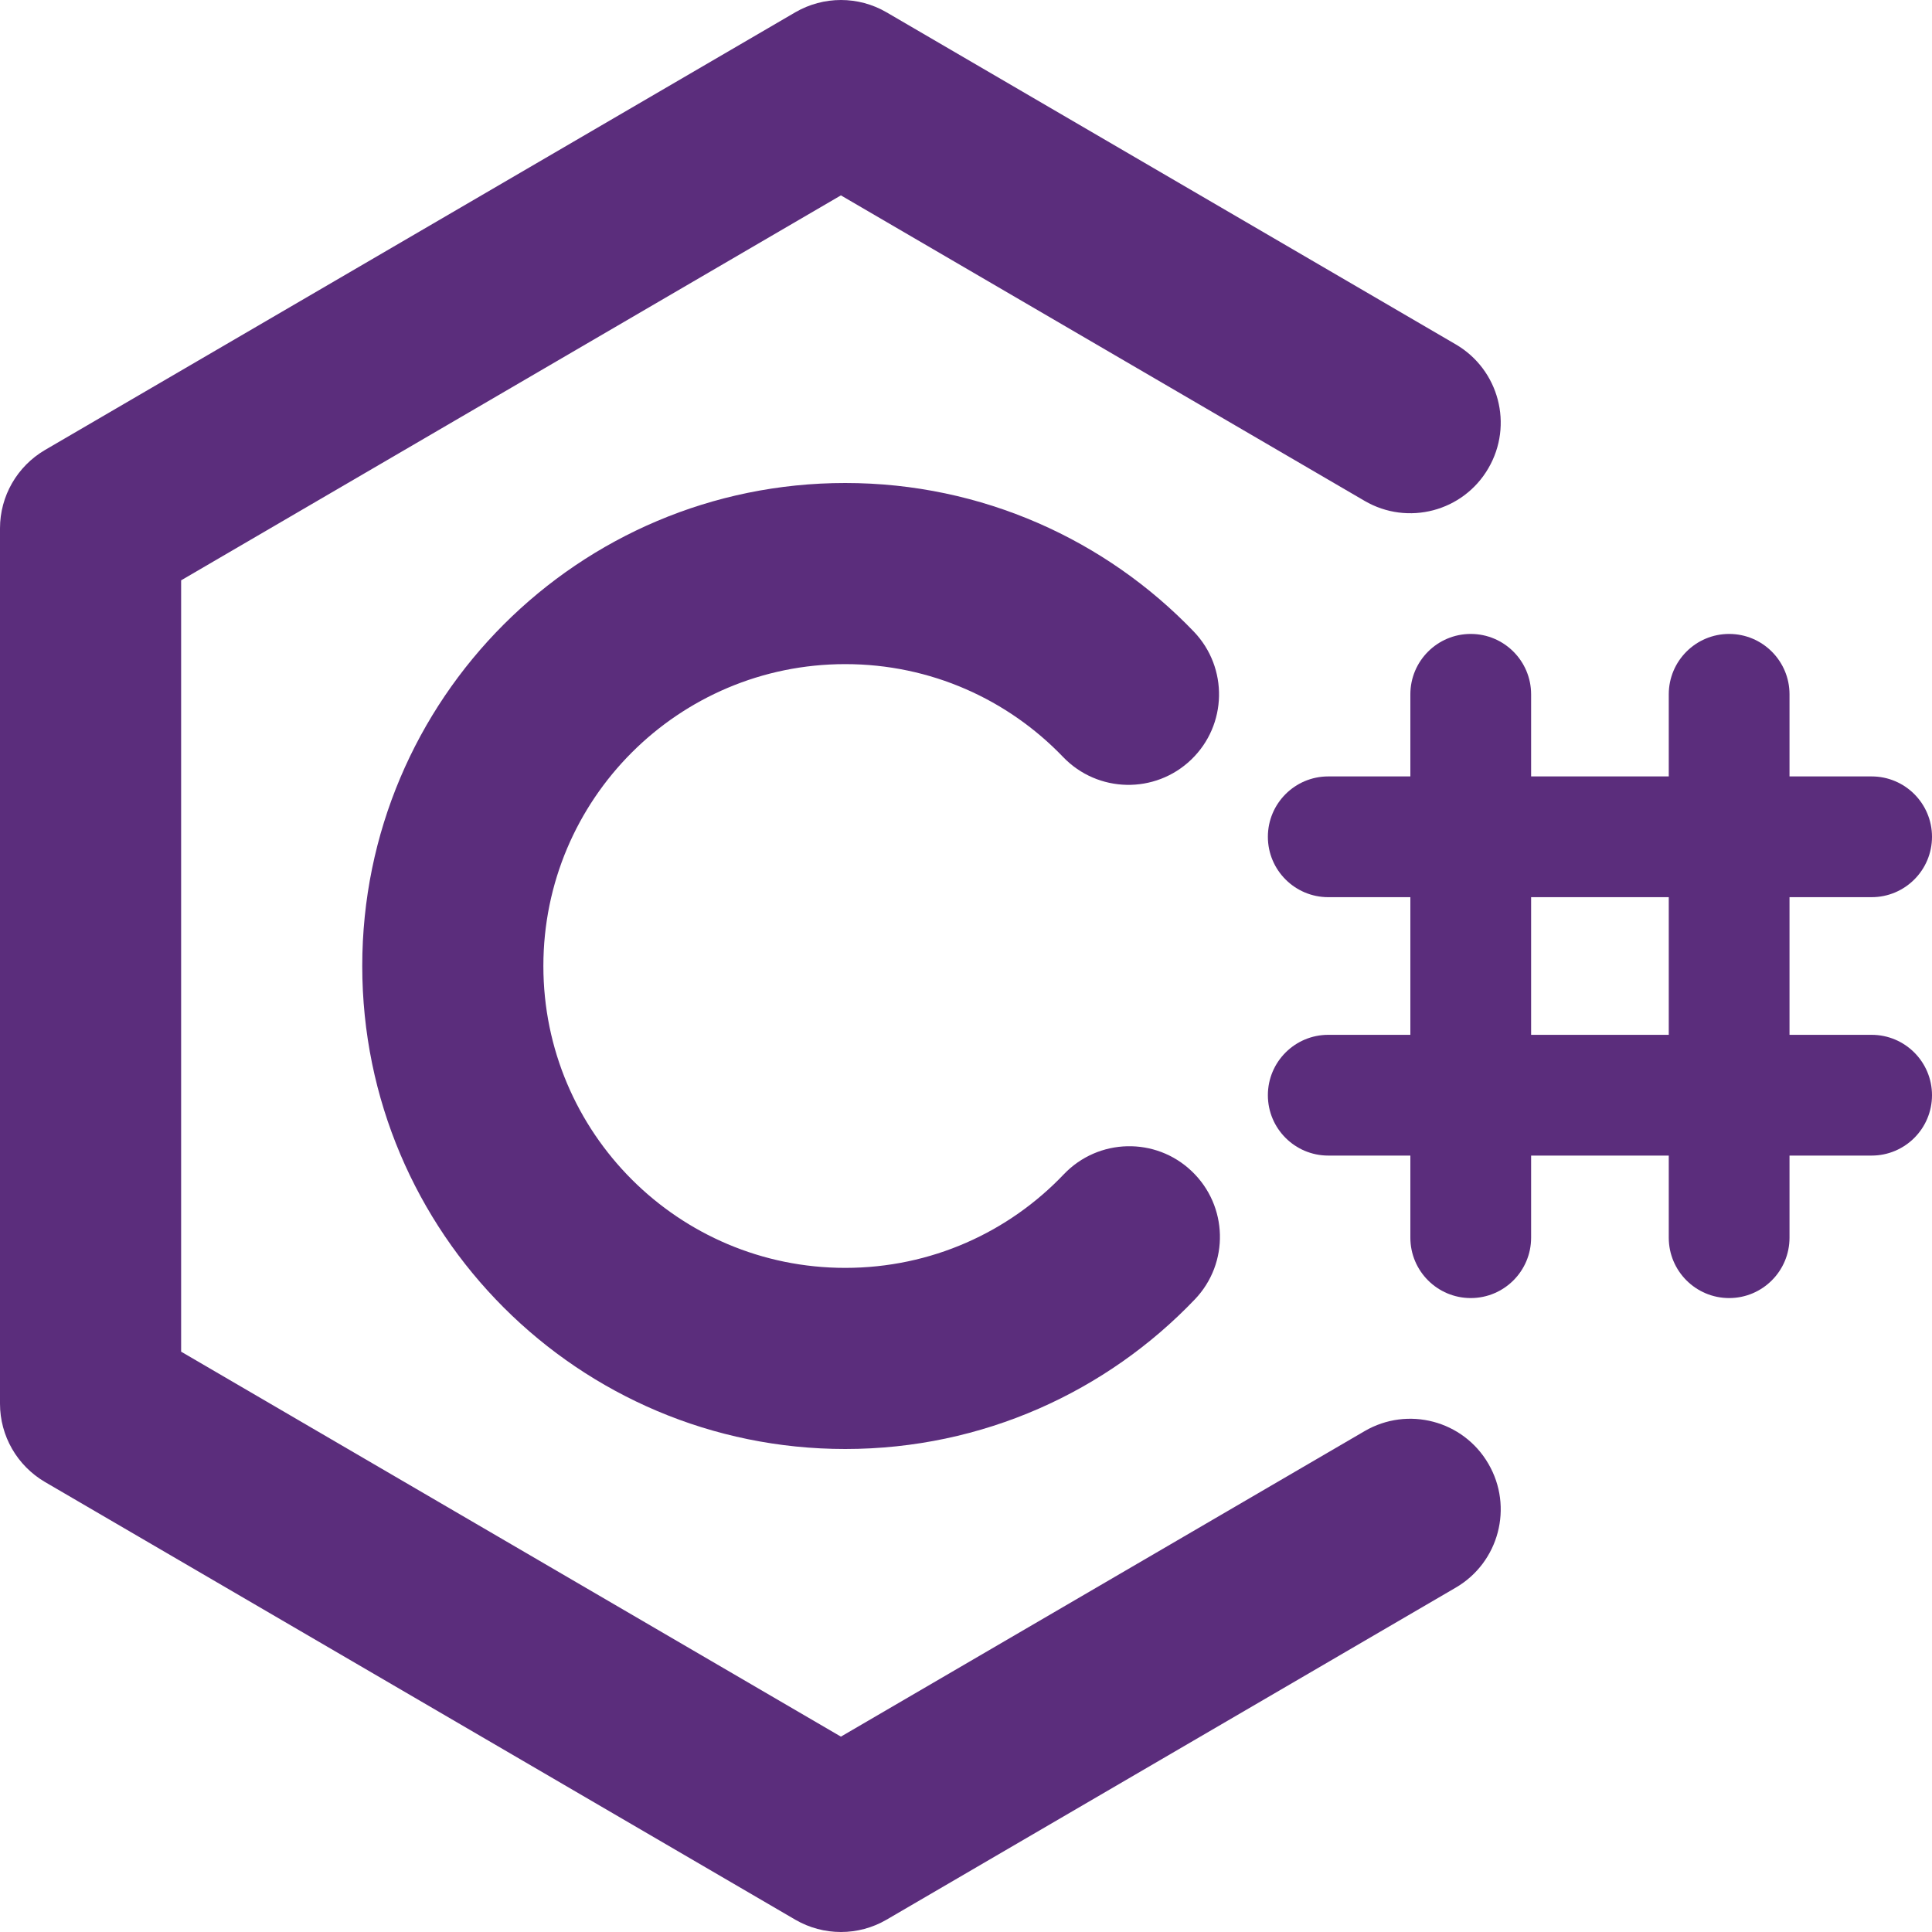
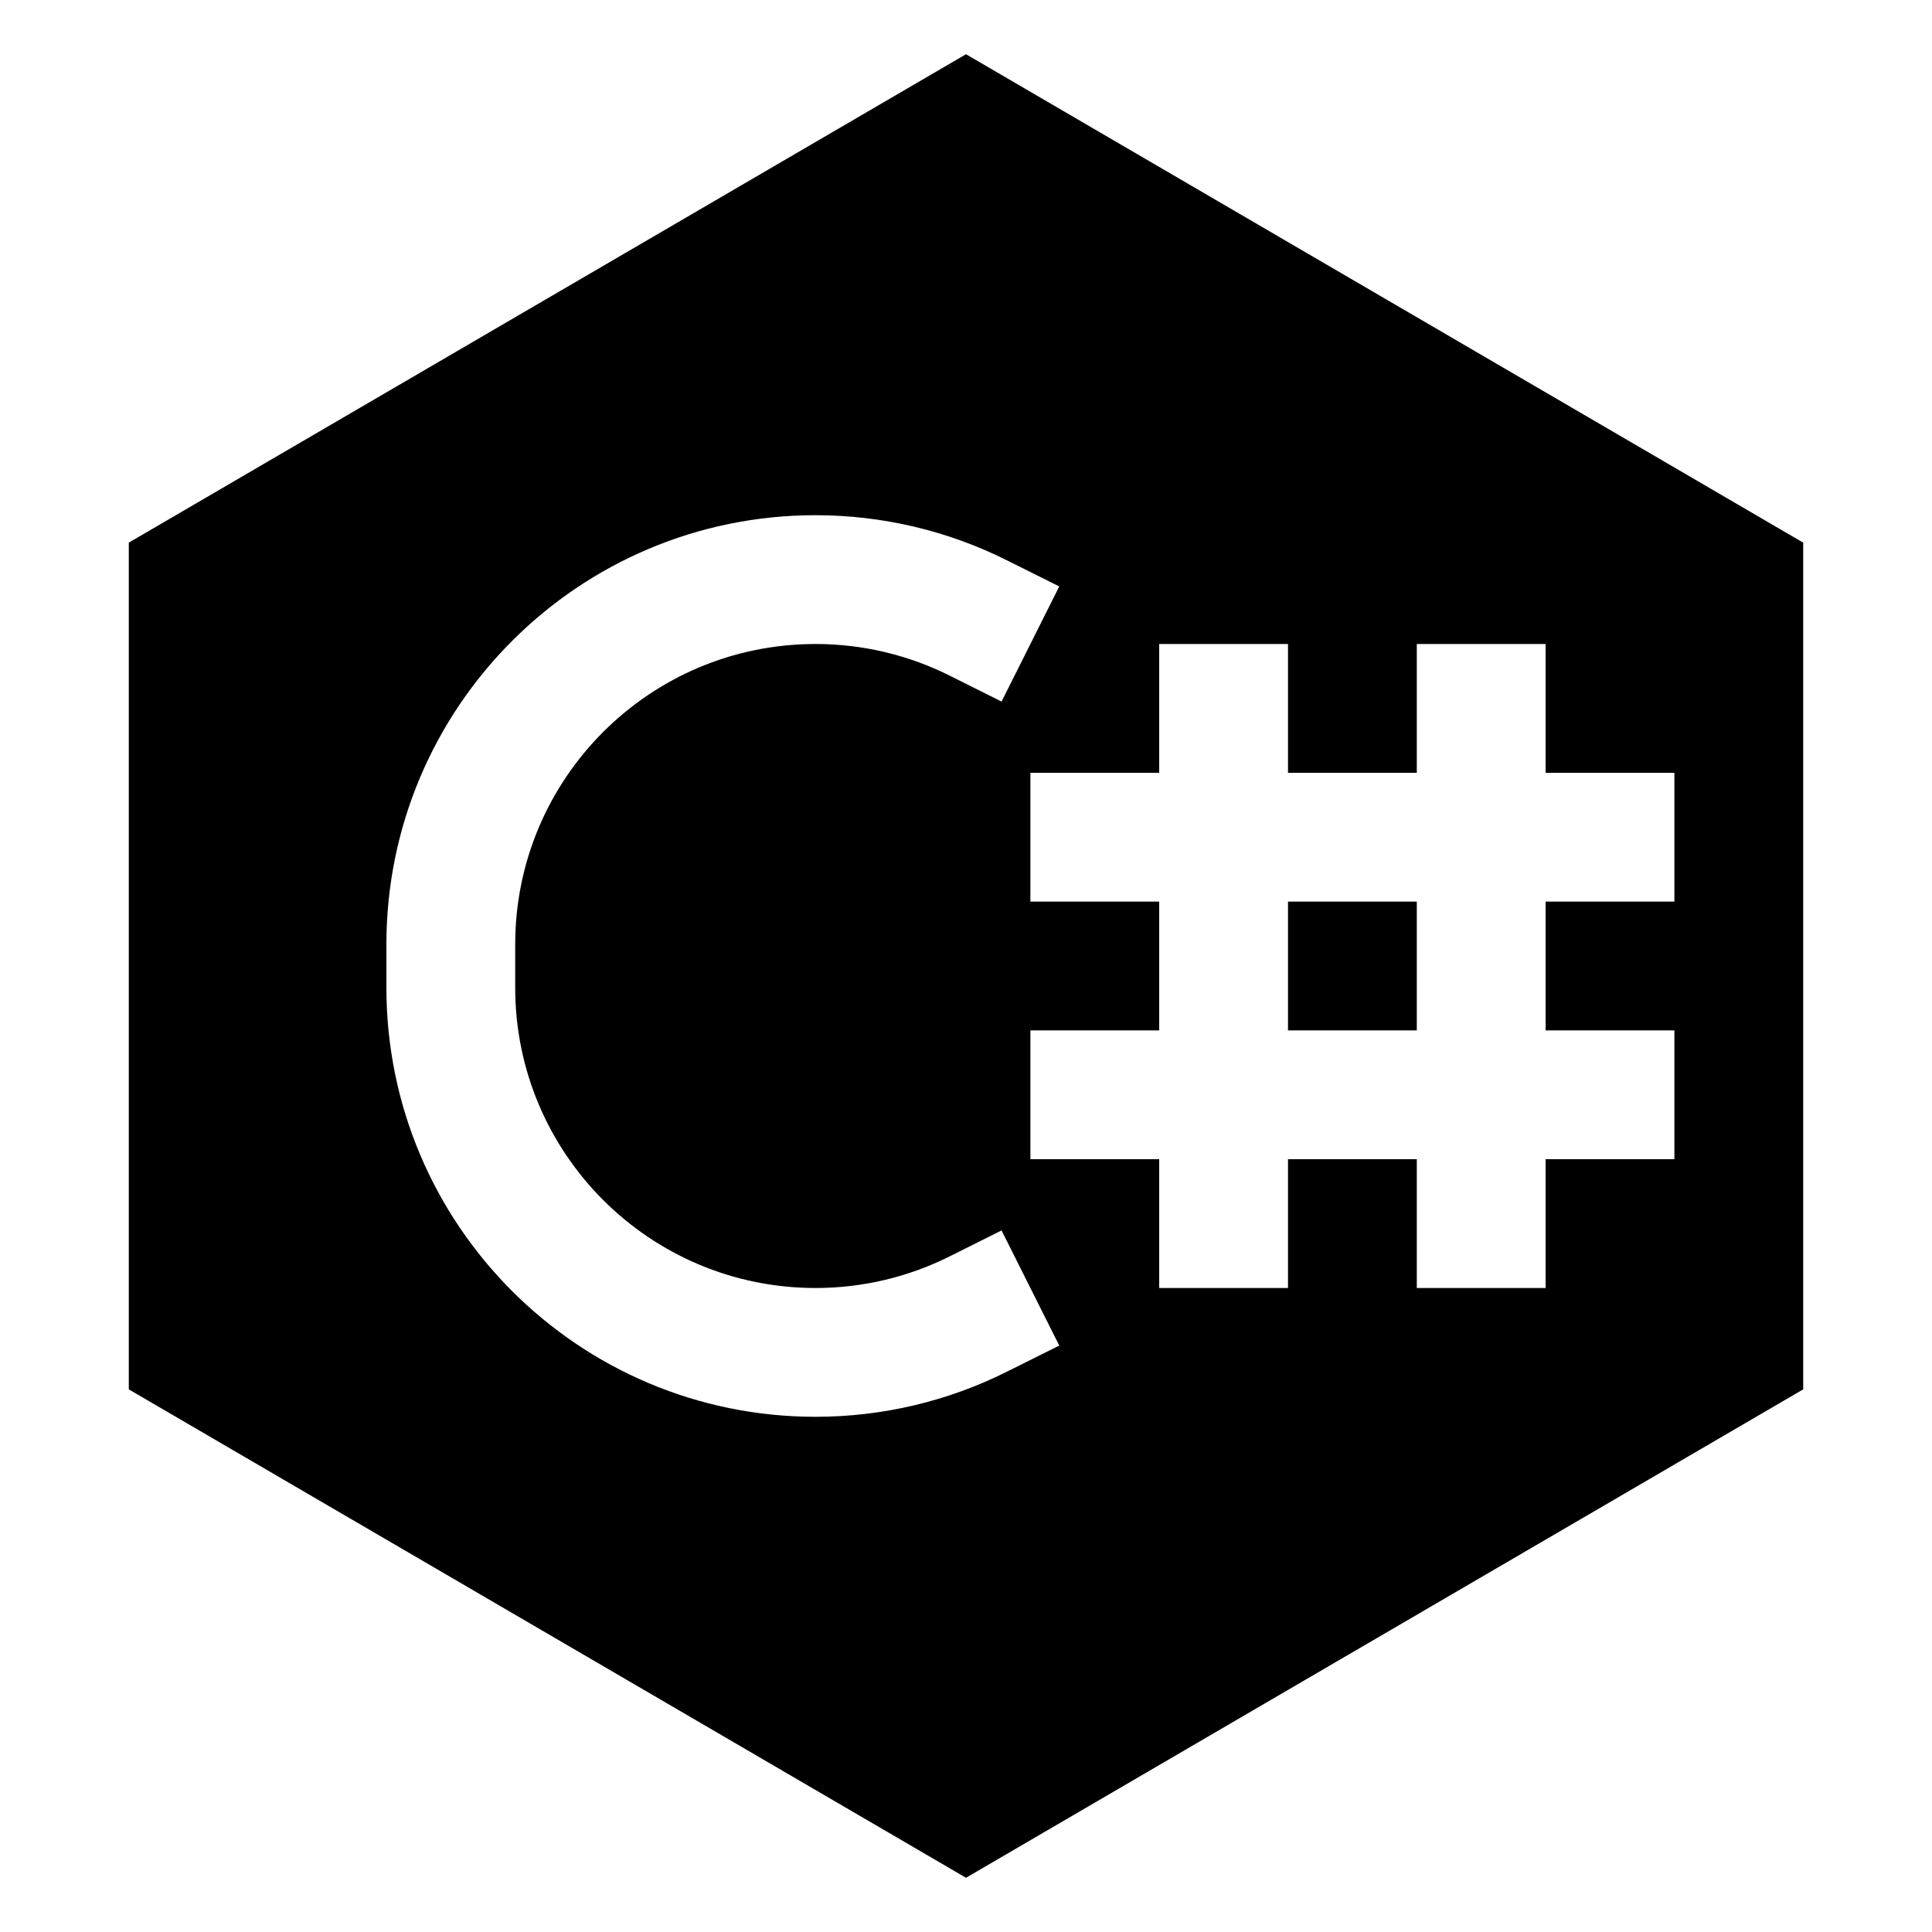
- <svg xmlns="http://www.w3.org/2000/svg" width="800px" height="800px" viewBox="0 0 16 16" fill="none">
-   <path fill-rule="nonzero" clip-rule="nonzero" d="M7 5.5C5.619 5.5 4.5 6.619 4.5 8C4.5 9.381 5.619 10.5 7 10.5C7.712 10.5 8.354 10.204 8.81 9.725C9.096 9.425 9.571 9.414 9.87 9.7C10.17 9.986 10.182 10.46 9.896 10.76C9.168 11.523 8.139 12 7 12C4.791 12 3 10.209 3 8C3 5.791 4.791 4 7 4C8.134 4 9.16 4.473 9.887 5.231C10.173 5.53 10.164 6.004 9.865 6.291C9.566 6.578 9.091 6.568 8.804 6.269C8.348 5.794 7.709 5.5 7 5.5Z" fill="#5b2d7c" />
-   <path fill-rule="nonzero" clip-rule="nonzero" d="M6.586 0.102C6.82 -0.034 7.109 -0.034 7.342 0.102L12.056 2.852C12.414 3.061 12.535 3.52 12.326 3.878C12.118 4.236 11.659 4.357 11.301 4.148L6.964 1.618L1.5 4.806V11.194L6.964 14.382L11.301 11.852C11.659 11.643 12.118 11.764 12.326 12.122C12.535 12.48 12.414 12.939 12.056 13.148L7.342 15.898C7.109 16.034 6.82 16.034 6.586 15.898L0.372 12.273C0.142 12.138 0 11.892 0 11.625V4.375C0 4.108 0.142 3.862 0.372 3.727L6.586 0.102Z" fill="#5b2d7c" />
-   <path fill-rule="nonzero" clip-rule="nonzero" d="M12.18 5.25C12.456 5.25 12.68 5.474 12.68 5.75V10.25C12.68 10.526 12.456 10.75 12.18 10.75C11.904 10.75 11.68 10.526 11.68 10.25V5.75C11.68 5.474 11.904 5.25 12.18 5.25Z" fill="#5b2d7c" />
-   <path fill-rule="nonzero" clip-rule="nonzero" d="M14.32 5.25C14.596 5.25 14.82 5.474 14.82 5.75V10.25C14.82 10.526 14.596 10.75 14.32 10.75C14.044 10.75 13.82 10.526 13.82 10.25V5.75C13.82 5.474 14.044 5.25 14.32 5.25Z" fill="#5b2d7c" />
-   <path fill-rule="nonzero" clip-rule="nonzero" d="M10.5 6.93C10.5 6.654 10.724 6.43 11 6.43H15.5C15.776 6.43 16 6.654 16 6.93C16 7.206 15.776 7.43 15.5 7.43H11C10.724 7.43 10.5 7.206 10.5 6.93Z" fill="#5b2d7c" />
-   <path fill-rule="nonzero" clip-rule="nonzero" d="M10.5 9.07C10.5 8.794 10.724 8.57 11 8.57H15.5C15.776 8.57 16 8.794 16 9.07C16 9.346 15.776 9.57 15.5 9.57H11C10.724 9.57 10.5 9.346 10.5 9.07Z" fill="#5b2d7c" />
+ <svg xmlns="http://www.w3.org/2000/svg" fill="none" height="15" viewBox="0 0 15 15" width="15">
+   <path d="M10 8V7H11V8H10Z" fill="black" />
+   <path clip-rule="evenodd" d="M7.5 0.421L14 4.213V10.787L7.5 14.579L1 10.787V4.213L7.5 0.421ZM6.332 4C4.492 4 3 5.492 3 7.332V7.668C3 9.508 4.492 11 6.332 11C6.849 11 7.359 10.88 7.821 10.648L8.224 10.447L7.776 9.553L7.374 9.754C7.051 9.916 6.694 10 6.332 10C5.044 10 4 8.956 4 7.668V7.332C4 6.044 5.044 5 6.332 5C6.694 5 7.051 5.084 7.374 5.246L7.776 5.447L8.224 4.553L7.821 4.352C7.359 4.12 6.849 4 6.332 4ZM9 5V6H8V7H9V8H8V9H9V10H10V9H11V10H12V9H13V8H12V7H13V6H12V5H11V6H10V5H9Z" fill="black" fill-rule="evenodd" />
</svg>
